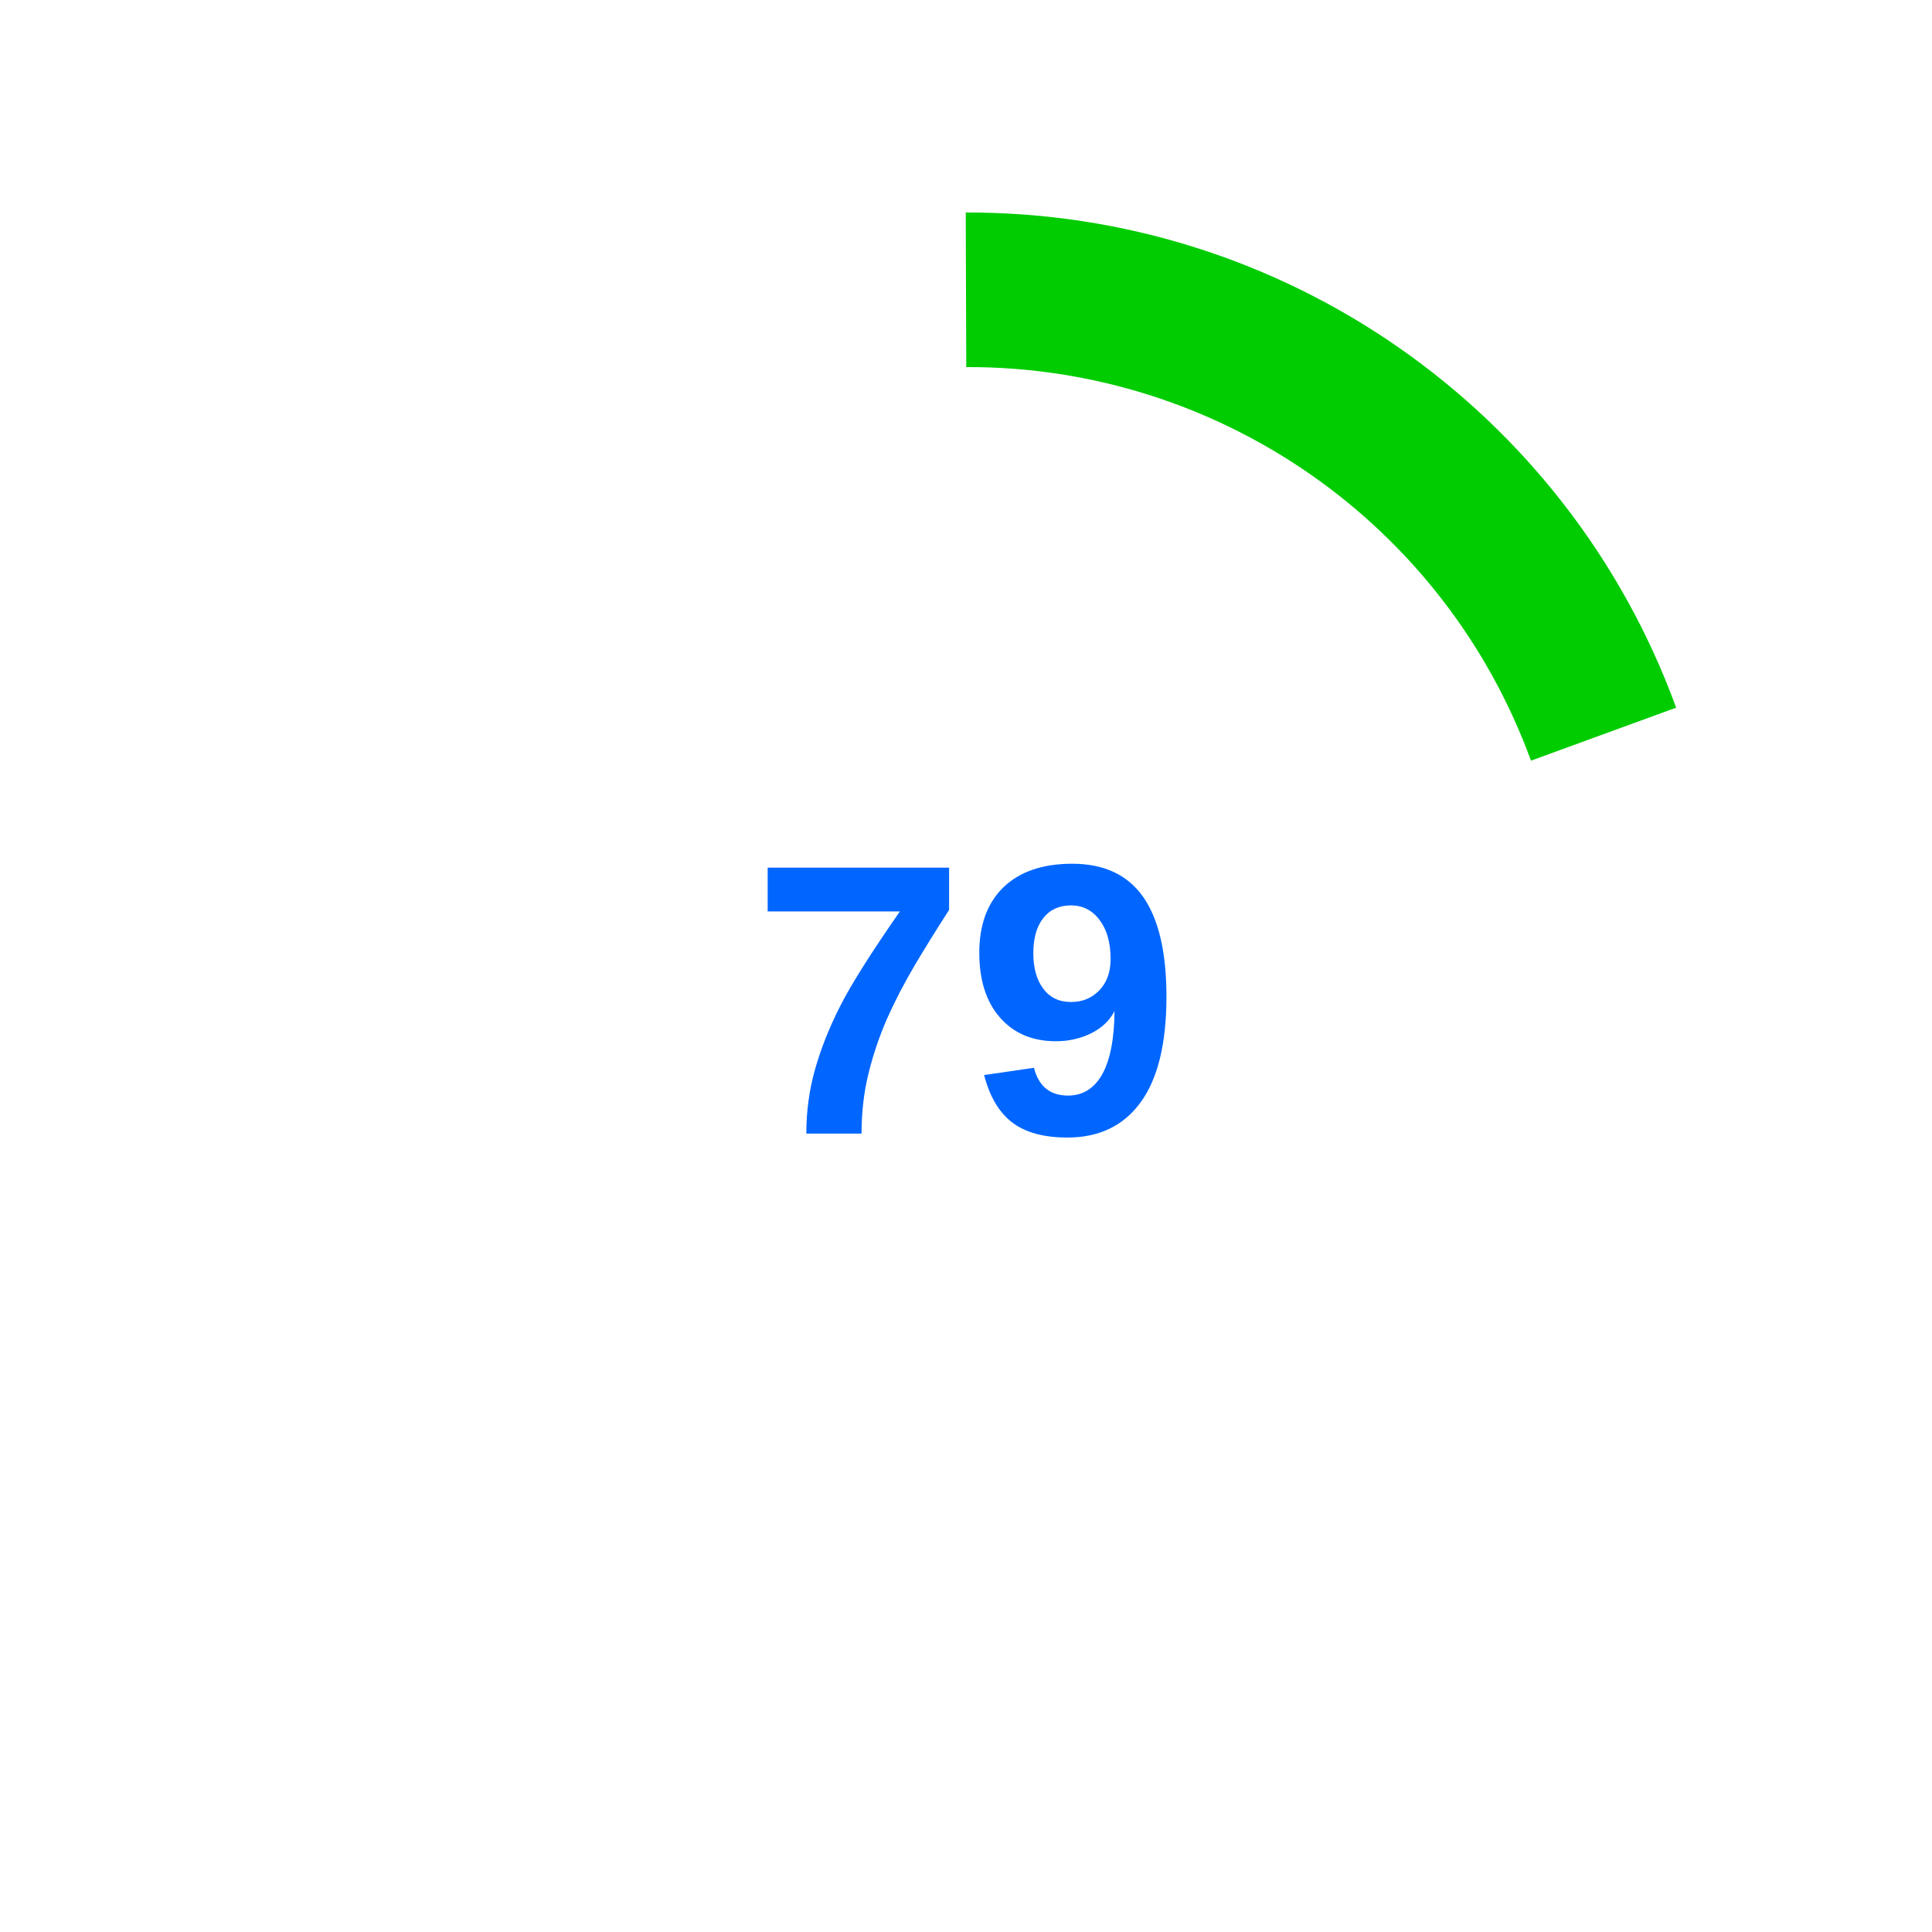
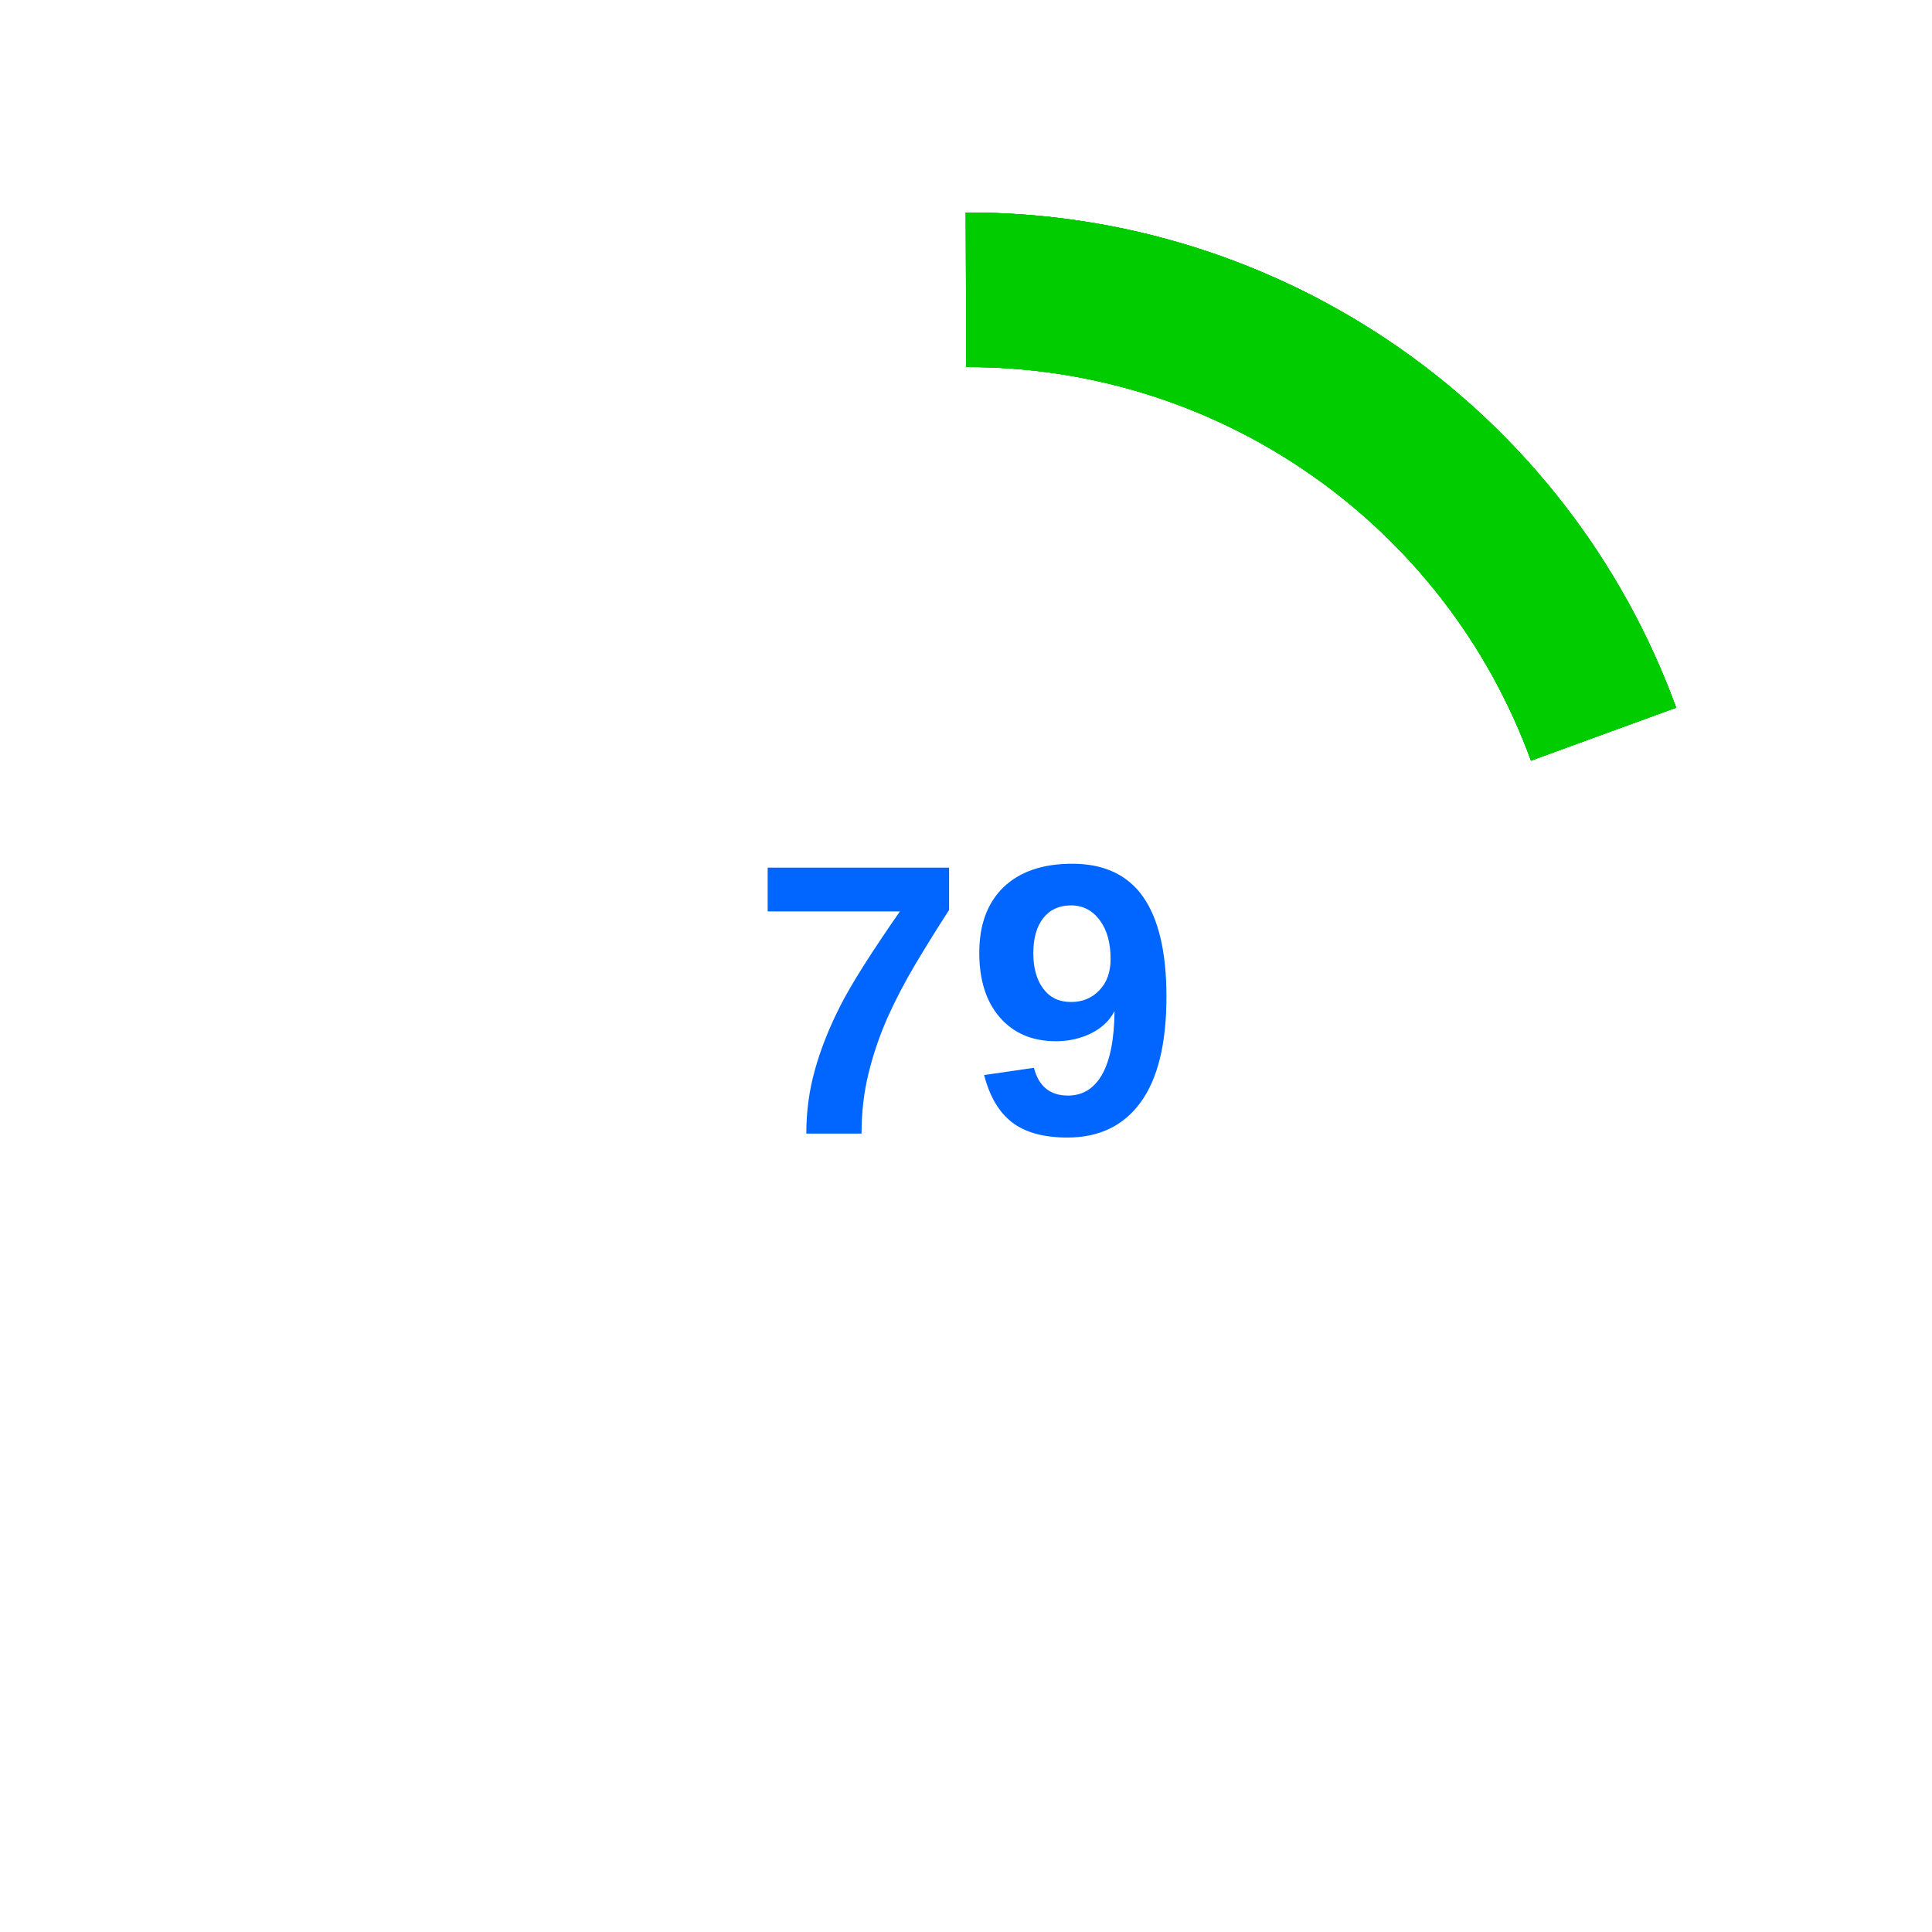
<svg xmlns="http://www.w3.org/2000/svg" width="100" height="100">
  <path d="M 50 15 A 35 35 0 0 1 83 38" stroke="#00cc00" stroke-width="8" fill="none">
    <animateTransform attributeName="transform" type="rotate" from="0 50 50" to="360 50 50" dur="4s" repeatCount="indefinite" />
  </path>
+   <path d="M 50 15 A 35 35 0 0 1 83 38" stroke="#00cc00" stroke-width="8" fill="none">
+     <animateTransform attributeName="transform" type="rotate" from="90 50 50" to="450 50 50" dur="4s" repeatCount="indefinite" />
+   </path>
+   <path d="M 50 15 A 35 35 0 0 1 83 38" stroke="#00cc00" stroke-width="8" fill="none">
+     <animateTransform attributeName="transform" type="rotate" from="180 50 50" to="540 50 50" dur="4s" repeatCount="indefinite" />
+   </path>
+   <path d="M 50 15 A 35 35 0 0 1 83 38" stroke="#00cc00" stroke-width="8" fill="none">
+     <animateTransform attributeName="transform" type="rotate" from="270 50 50" to="630 50 50" dur="4s" repeatCount="indefinite" />
+   </path>
  <text x="50" y="53" font-family="Arial, sans-serif" font-size="20" font-weight="bold" fill="#0066ff" text-anchor="middle" dominant-baseline="middle">79</text>
</svg>
